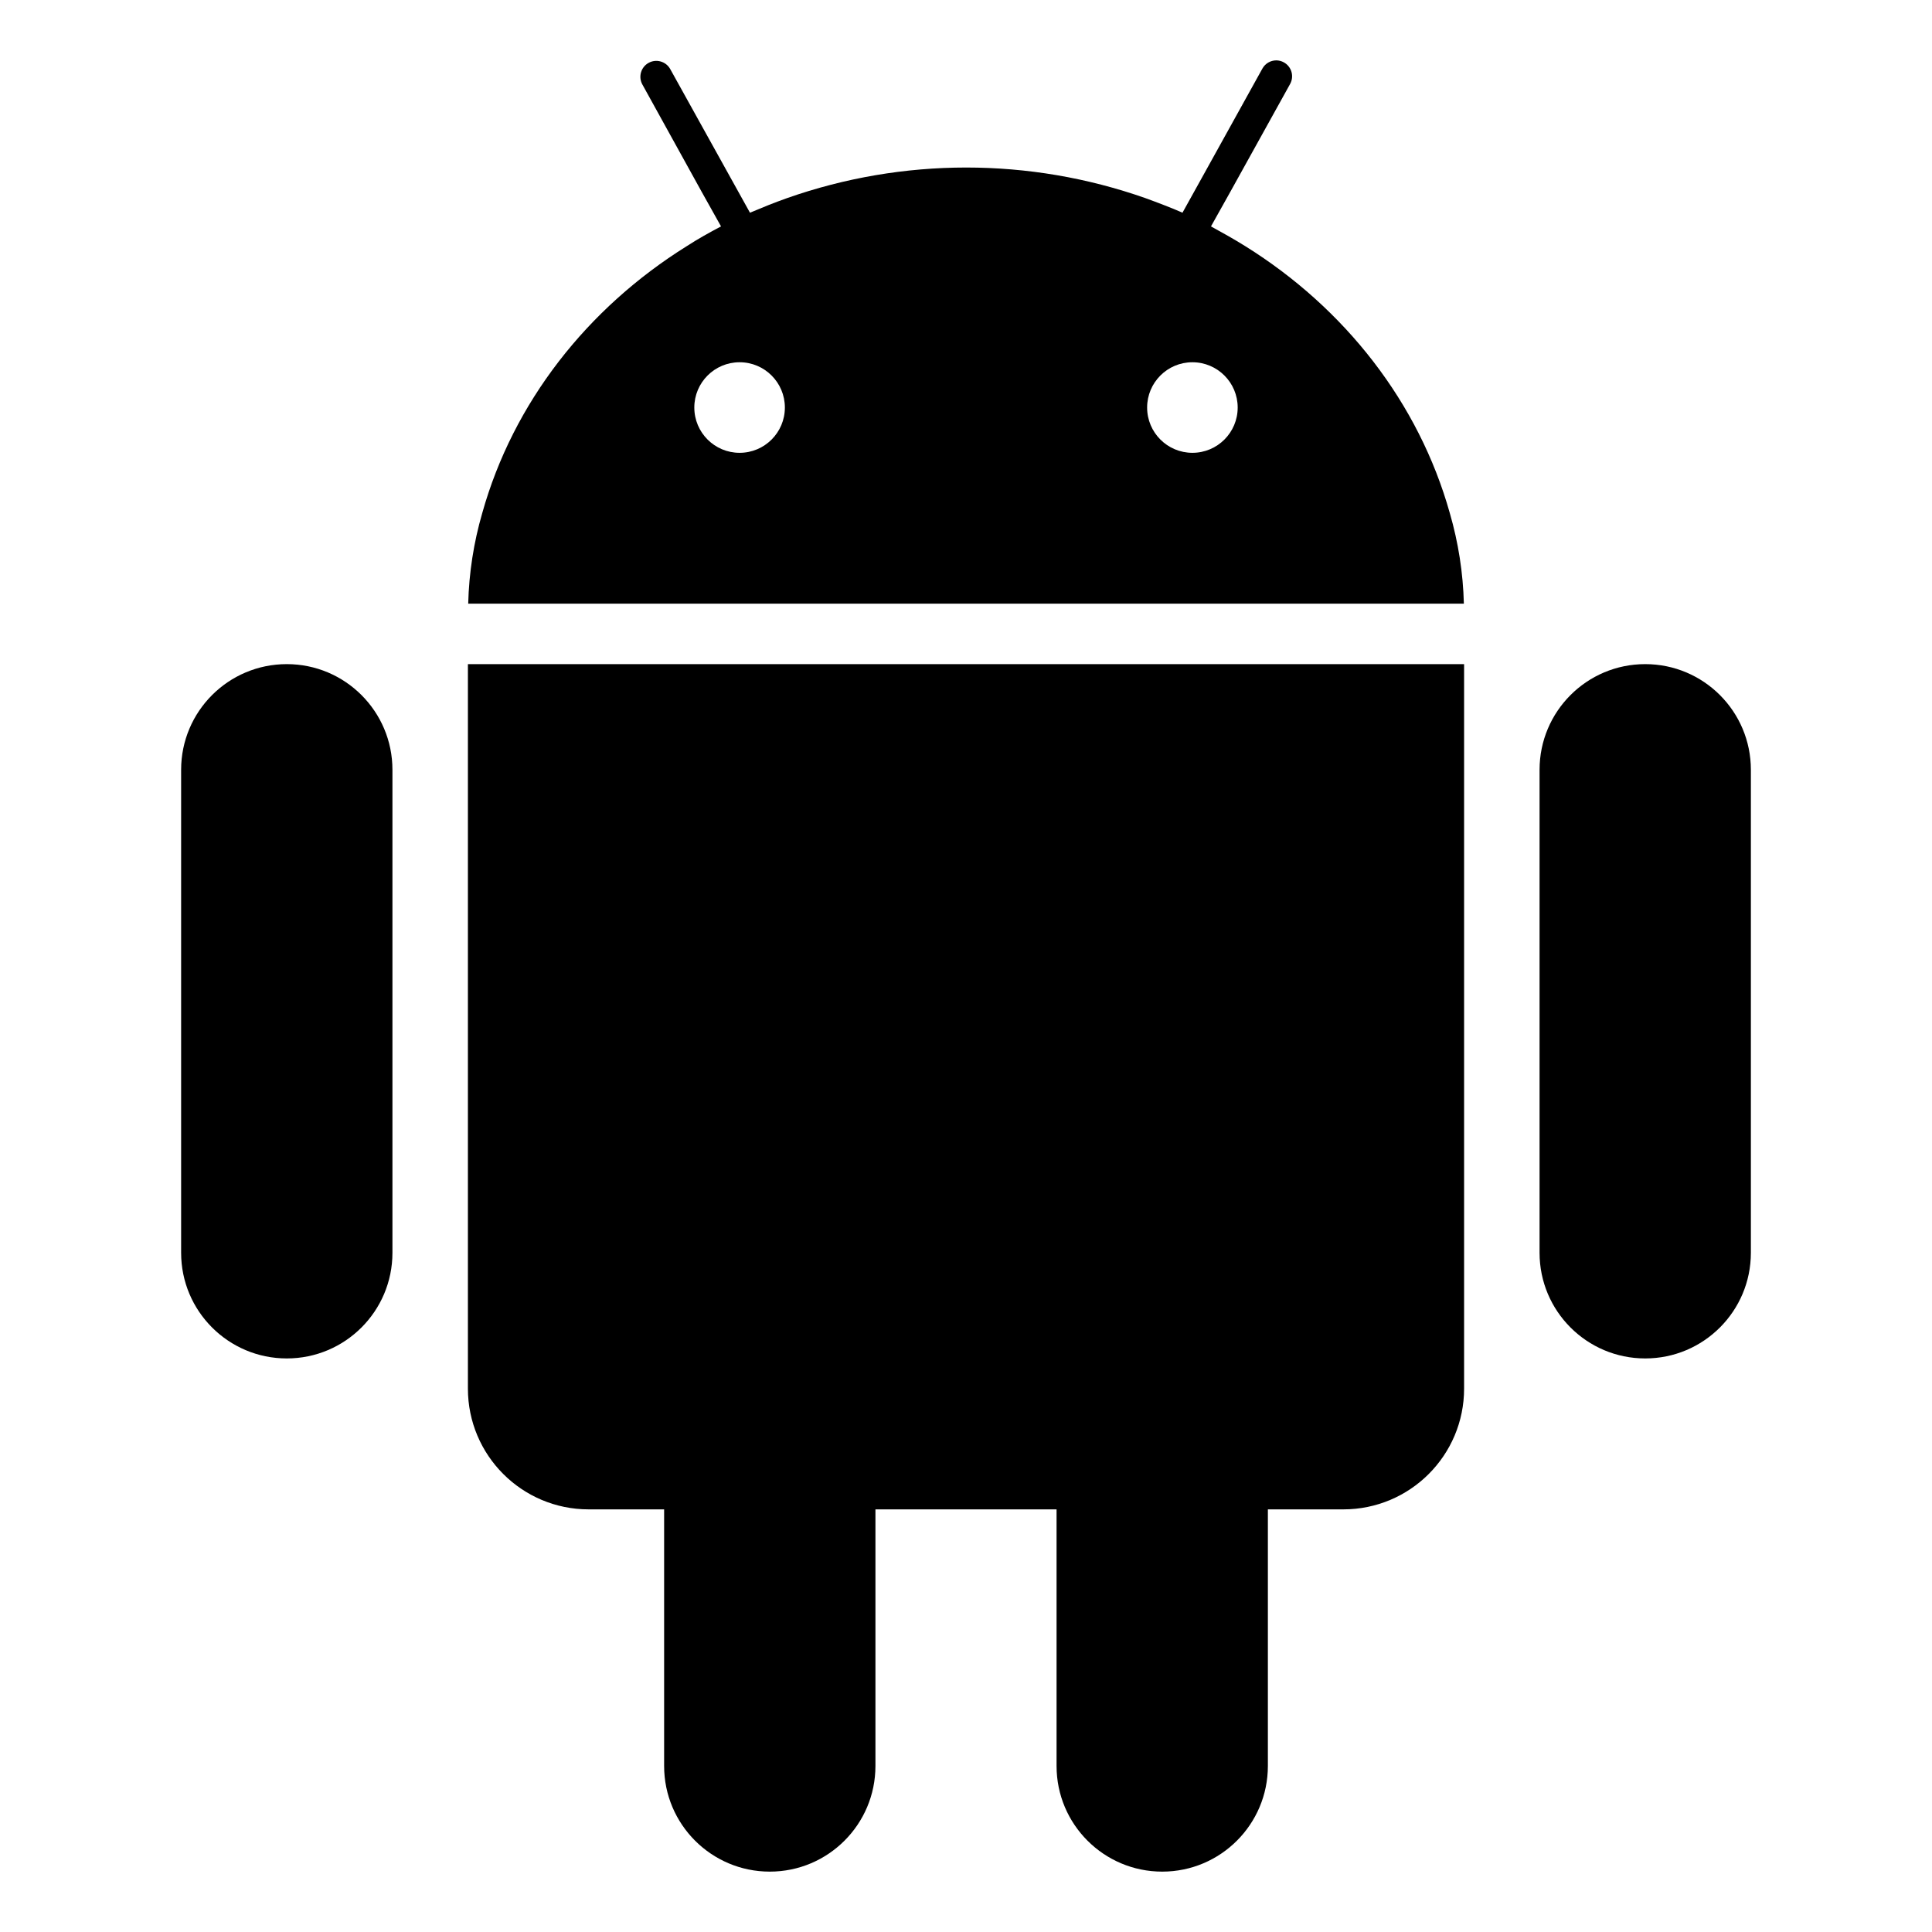
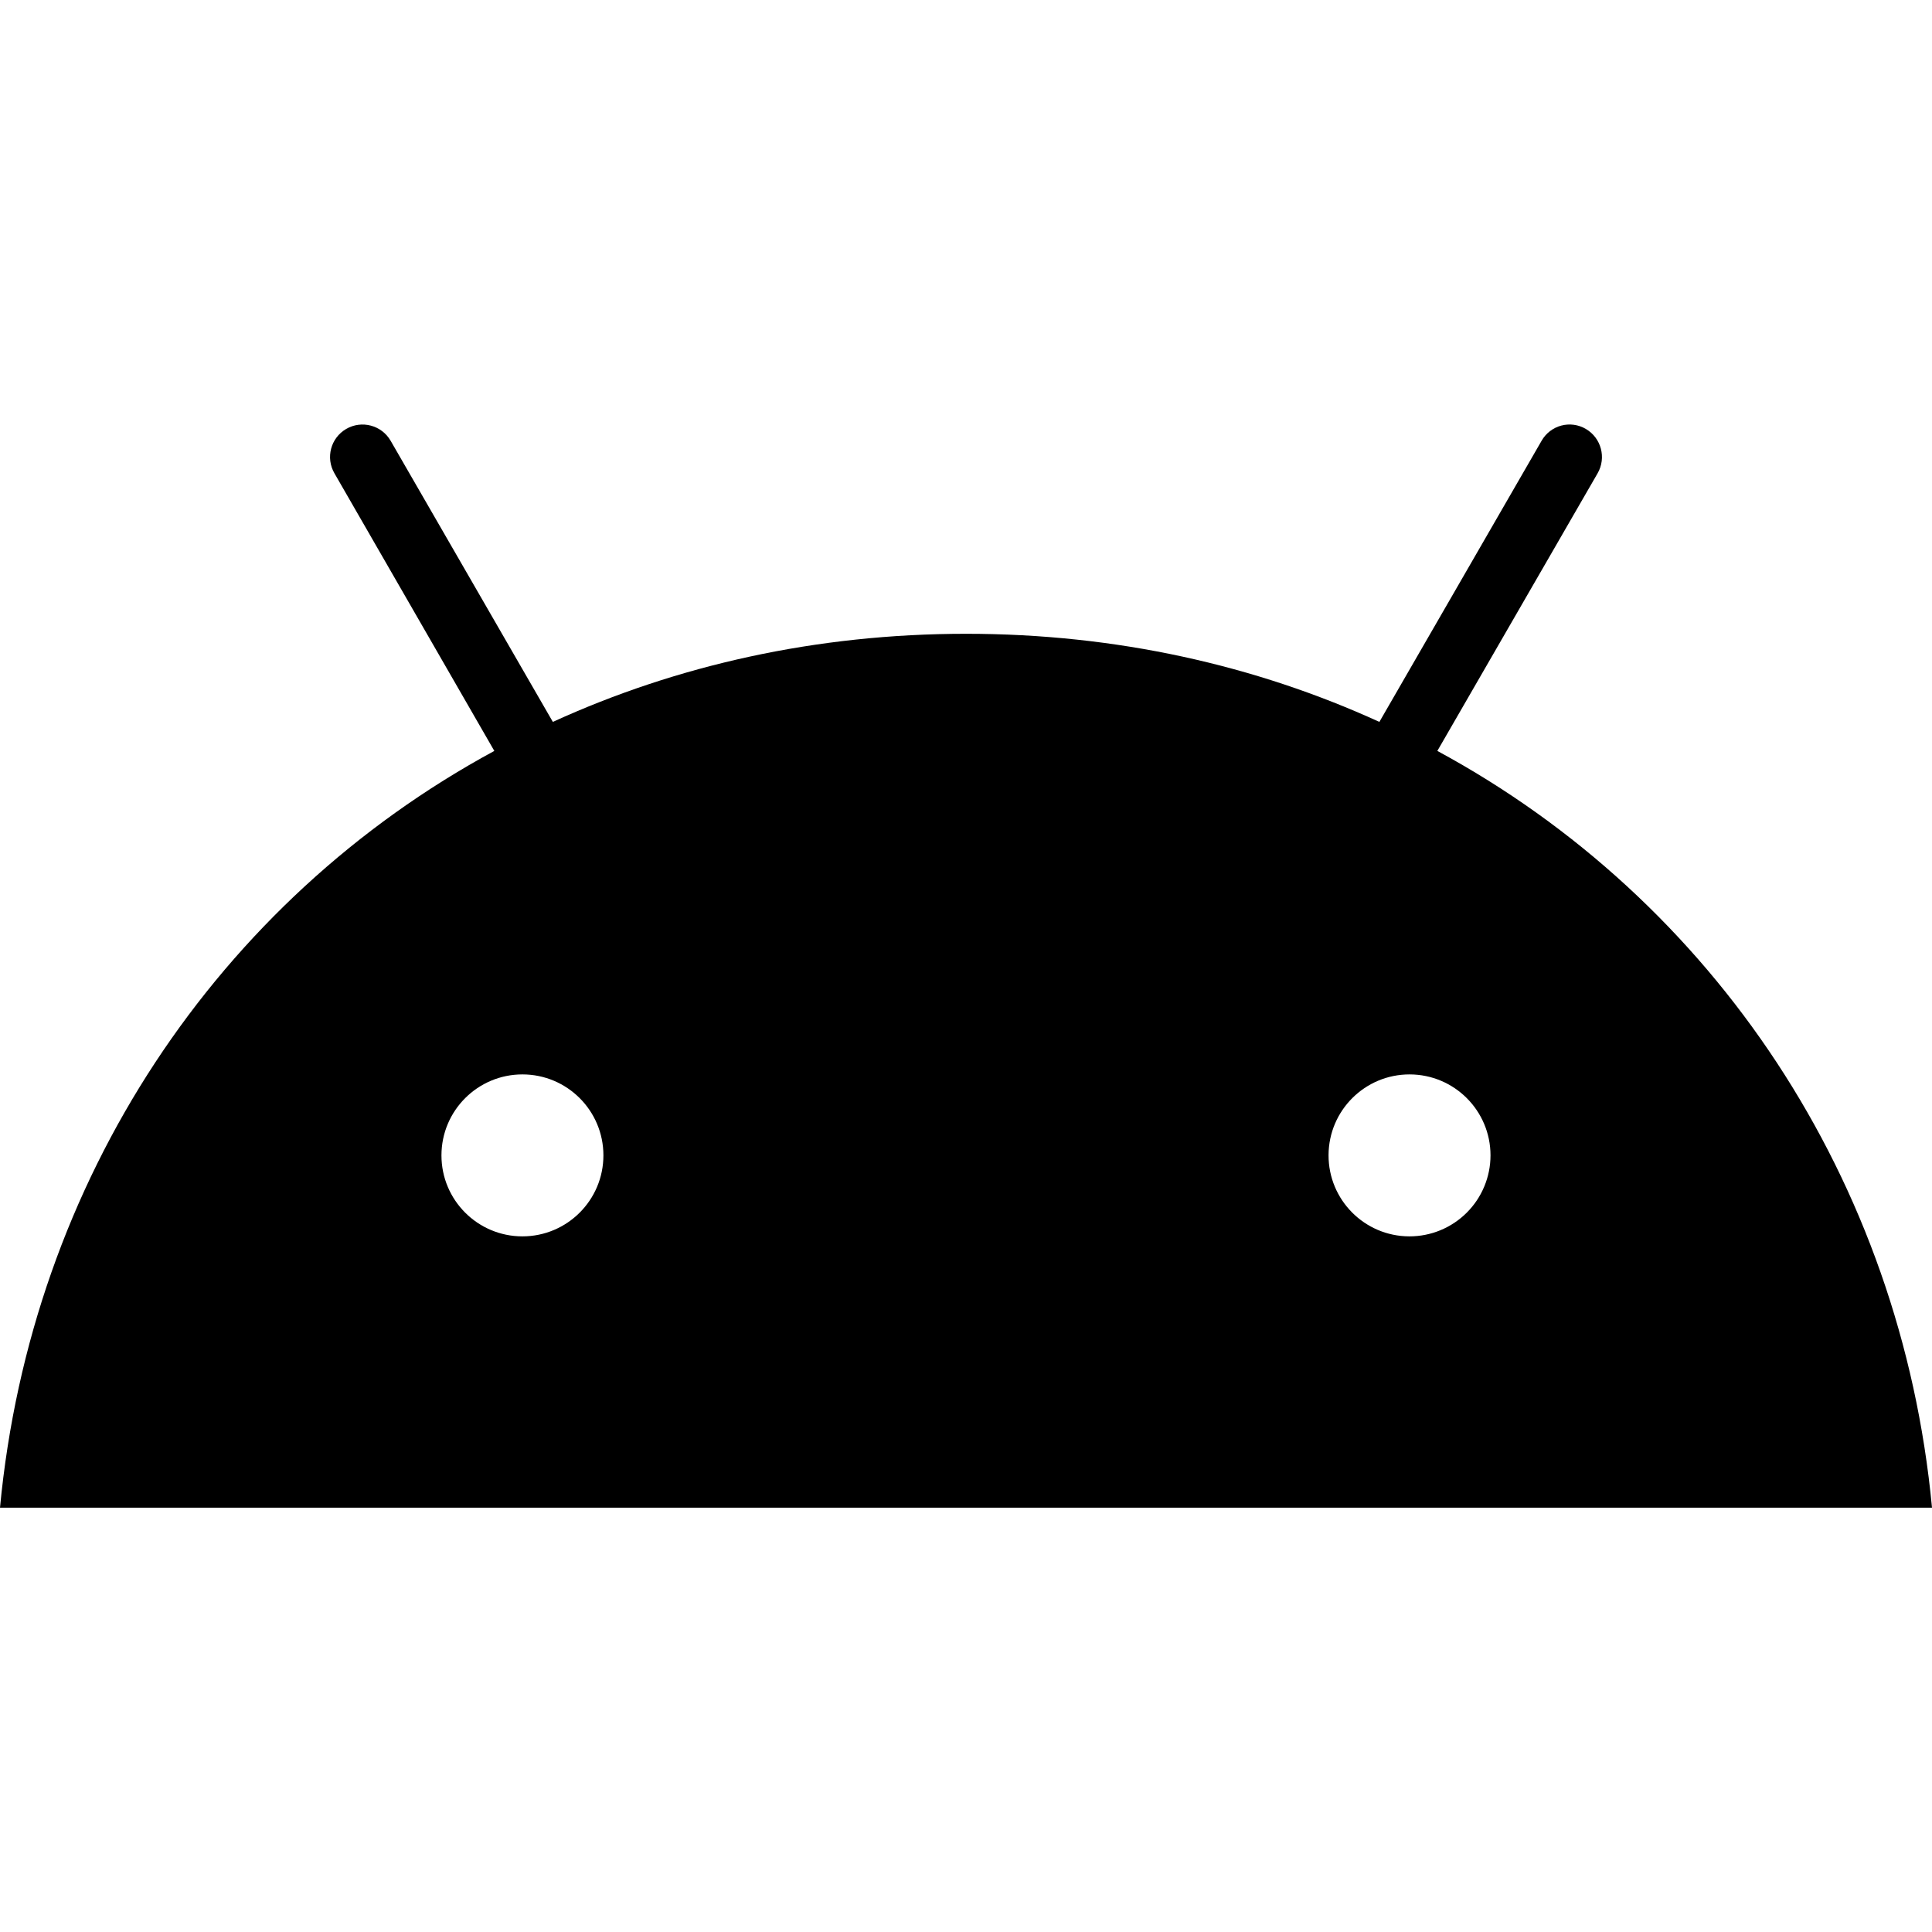
- <svg xmlns="http://www.w3.org/2000/svg" width="512" height="512" viewBox="0 0 512 512">
-   <path d="M436,176a28,28,0,0,0-28,28V332a28,28,0,0,0,56,0V204A28,28,0,0,0,436,176Z" />
-   <path d="M76,176a28,28,0,0,0-28,28V332a28,28,0,0,0,56,0V204A28,28,0,0,0,76,176Z" />
-   <path d="M124,176V368a32,32,0,0,0,32,32h20v68a28,28,0,0,0,56,0V400h48v68a28,28,0,0,0,56,0V400h20a32,32,0,0,0,32-32V176Z" />
-   <circle cx="196" cy="108" r="12" style="fill:none" />
-   <circle cx="316" cy="108" r="12" style="fill:none" />
-   <path d="M384.22,136C376,106.71,356.42,81.69,330,65.23q-2.22-1.38-4.5-2.68T320.92,60L326,50.92l15.89-28.66a4.21,4.21,0,0,0-1.65-5.73,4.14,4.14,0,0,0-2-.53,4.21,4.21,0,0,0-3.69,2.17l-16.1,29.05-5.08,9.15c-1.6-.71-3.22-1.38-4.86-2s-3.28-1.27-4.95-1.86a143.1,143.1,0,0,0-95,0q-2.5.89-4.95,1.86c-1.64.66-3.26,1.33-4.86,2l-5.08-9.15-16.1-29a4.22,4.22,0,0,0-7.38,4.09L186,50.92,191.08,60q-2.33,1.22-4.6,2.51T182,65.23c-26.4,16.46-46,41.48-54.2,70.74a94.46,94.46,0,0,0-3.72,24H387.94A94.46,94.46,0,0,0,384.22,136ZM196,120a12,12,0,1,1,12-12A12,12,0,0,1,196,120Zm120,0a12,12,0,1,1,12-12A12,12,0,0,1,316,120Z" />
+ <svg xmlns="http://www.w3.org/2000/svg" id="icons" viewBox="0 0 512 512">
+   <path id="path80319" d="M380.91,199l42.47-73.57a8.63,8.63,0,0,0-3.12-11.76,8.52,8.52,0,0,0-11.71,3.12l-43,74.52c-32.83-15-69.78-23.35-109.52-23.35s-76.69,8.36-109.52,23.35l-43-74.52a8.6,8.6,0,1,0-14.88,8.64L131,199C57.8,238.64,8.19,312.77,0,399.55H512C503.81,312.77,454.2,238.64,380.91,199ZM138.45,327.65a21.46,21.46,0,1,1,21.46-21.46A21.47,21.47,0,0,1,138.45,327.65Zm235,0A21.46,21.46,0,1,1,395,306.19,21.47,21.47,0,0,1,373.49,327.65Z" />
</svg>
